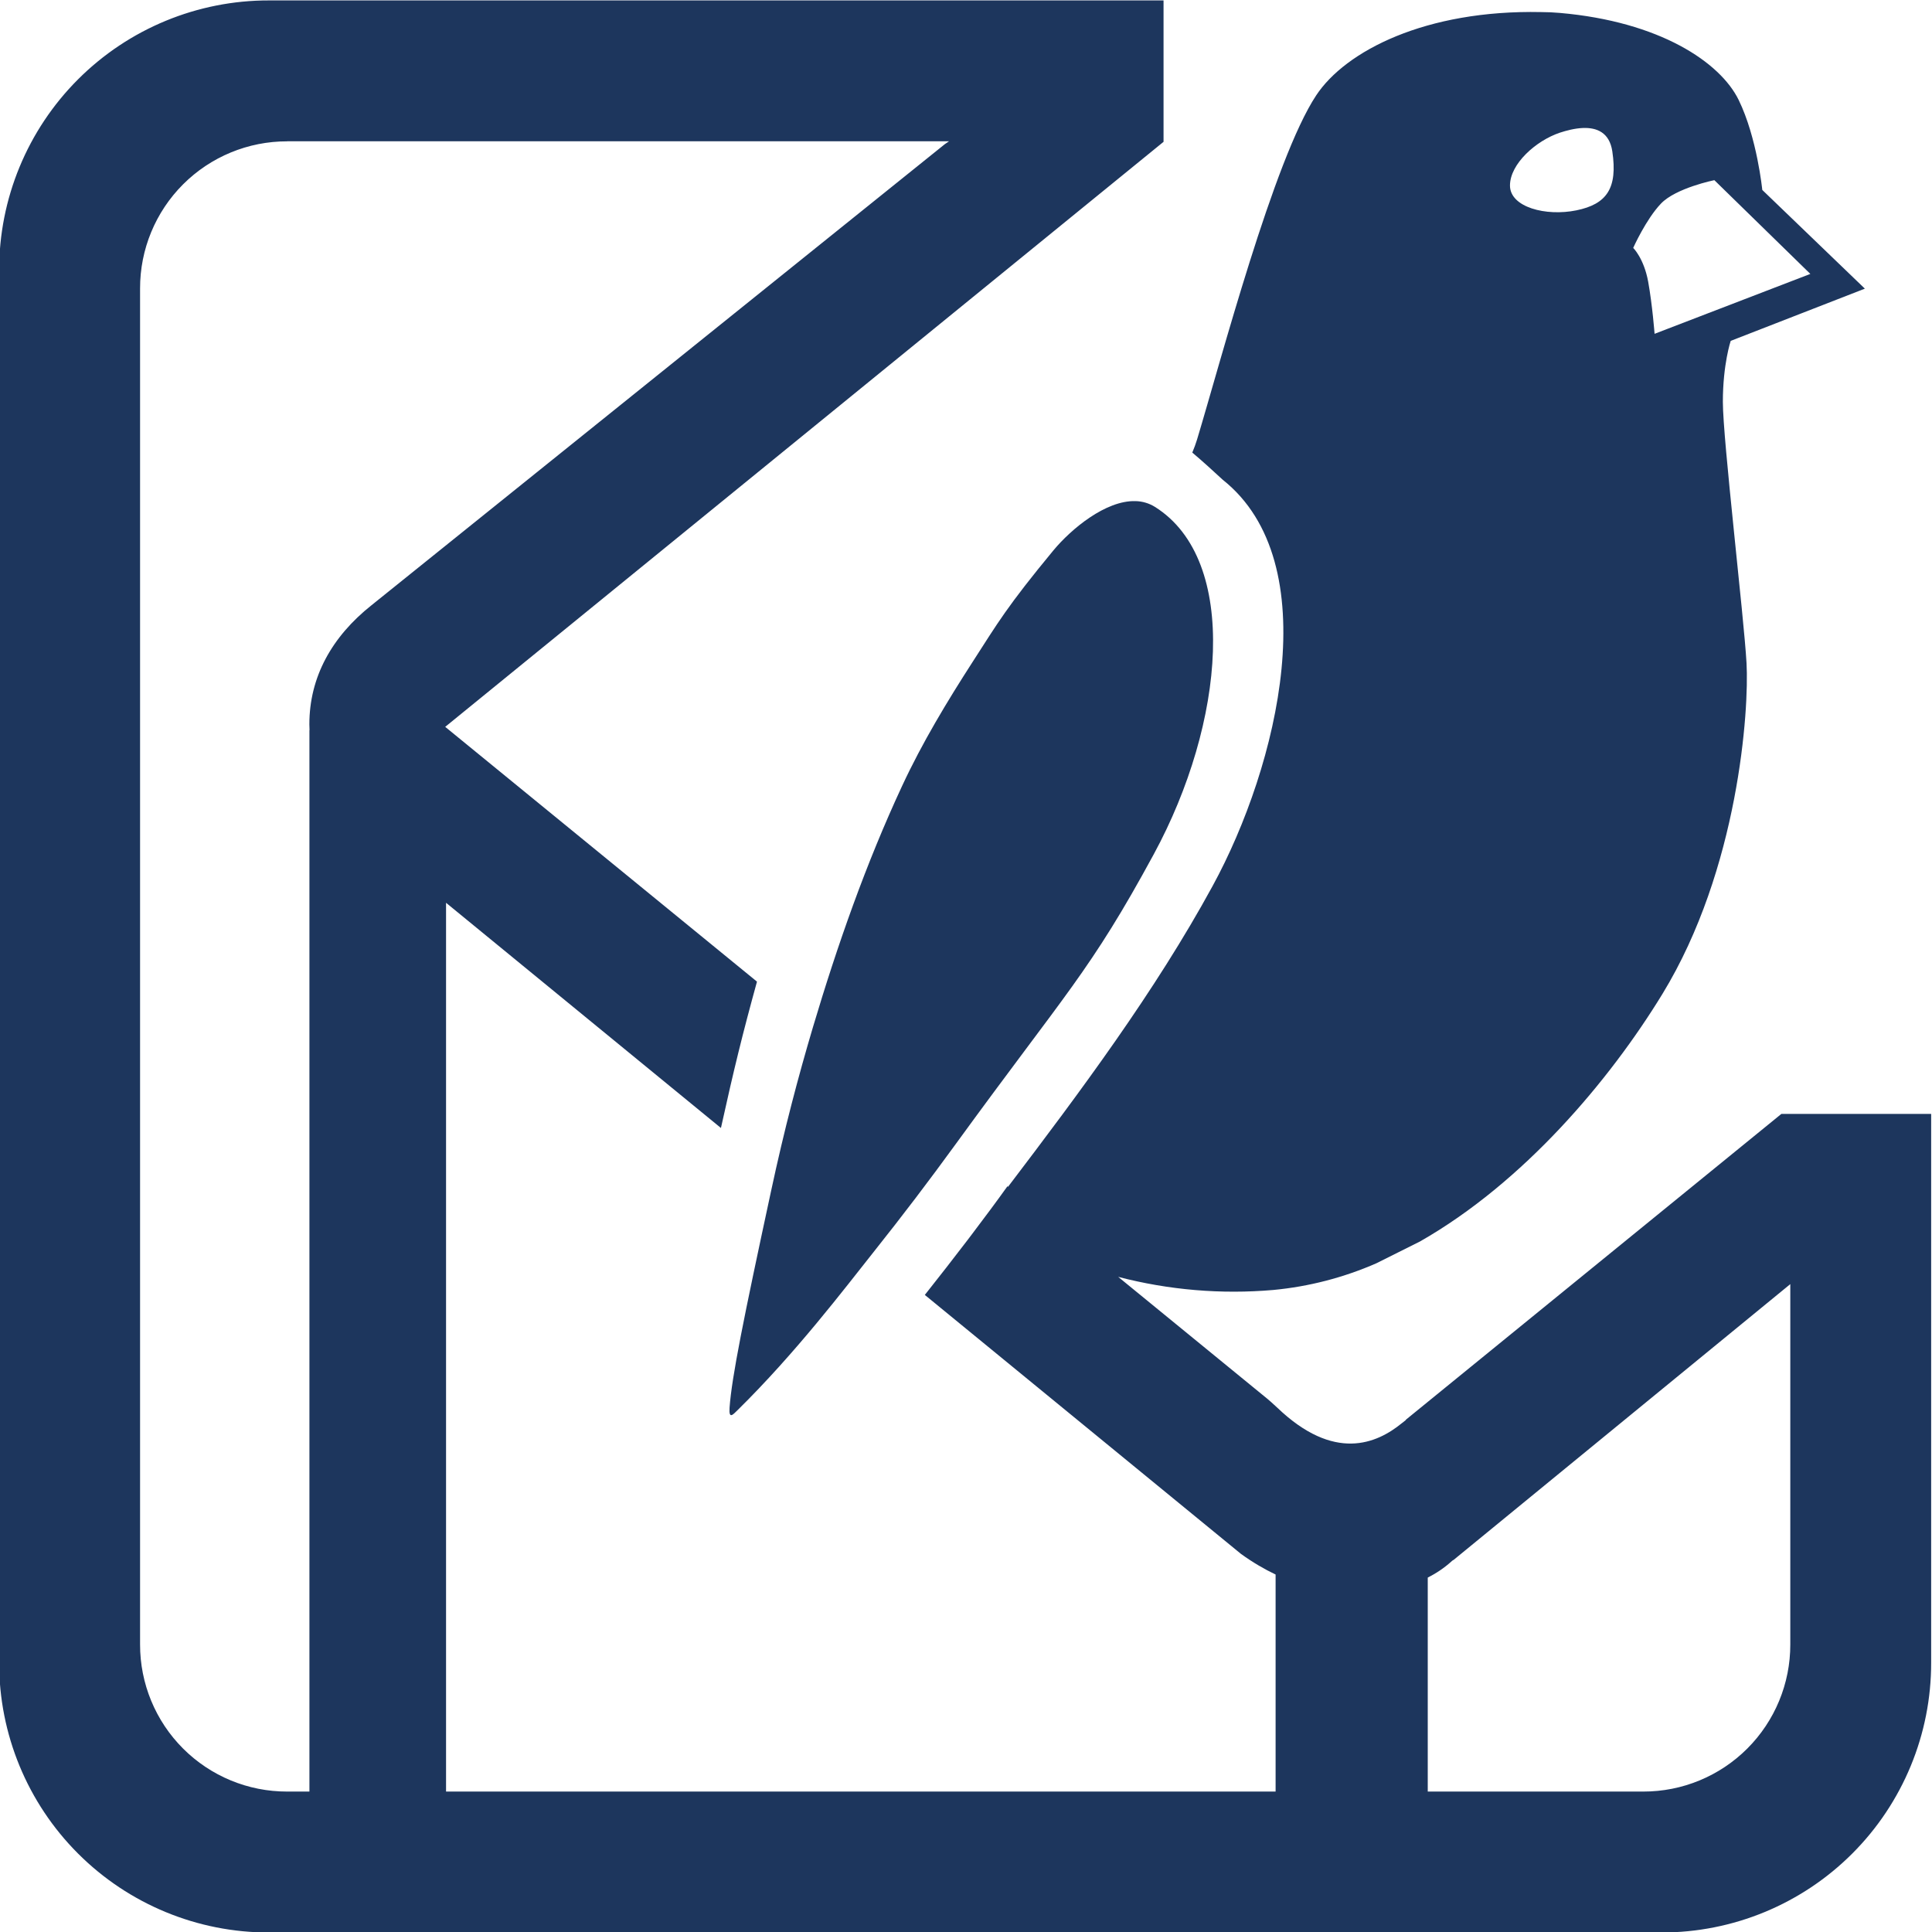
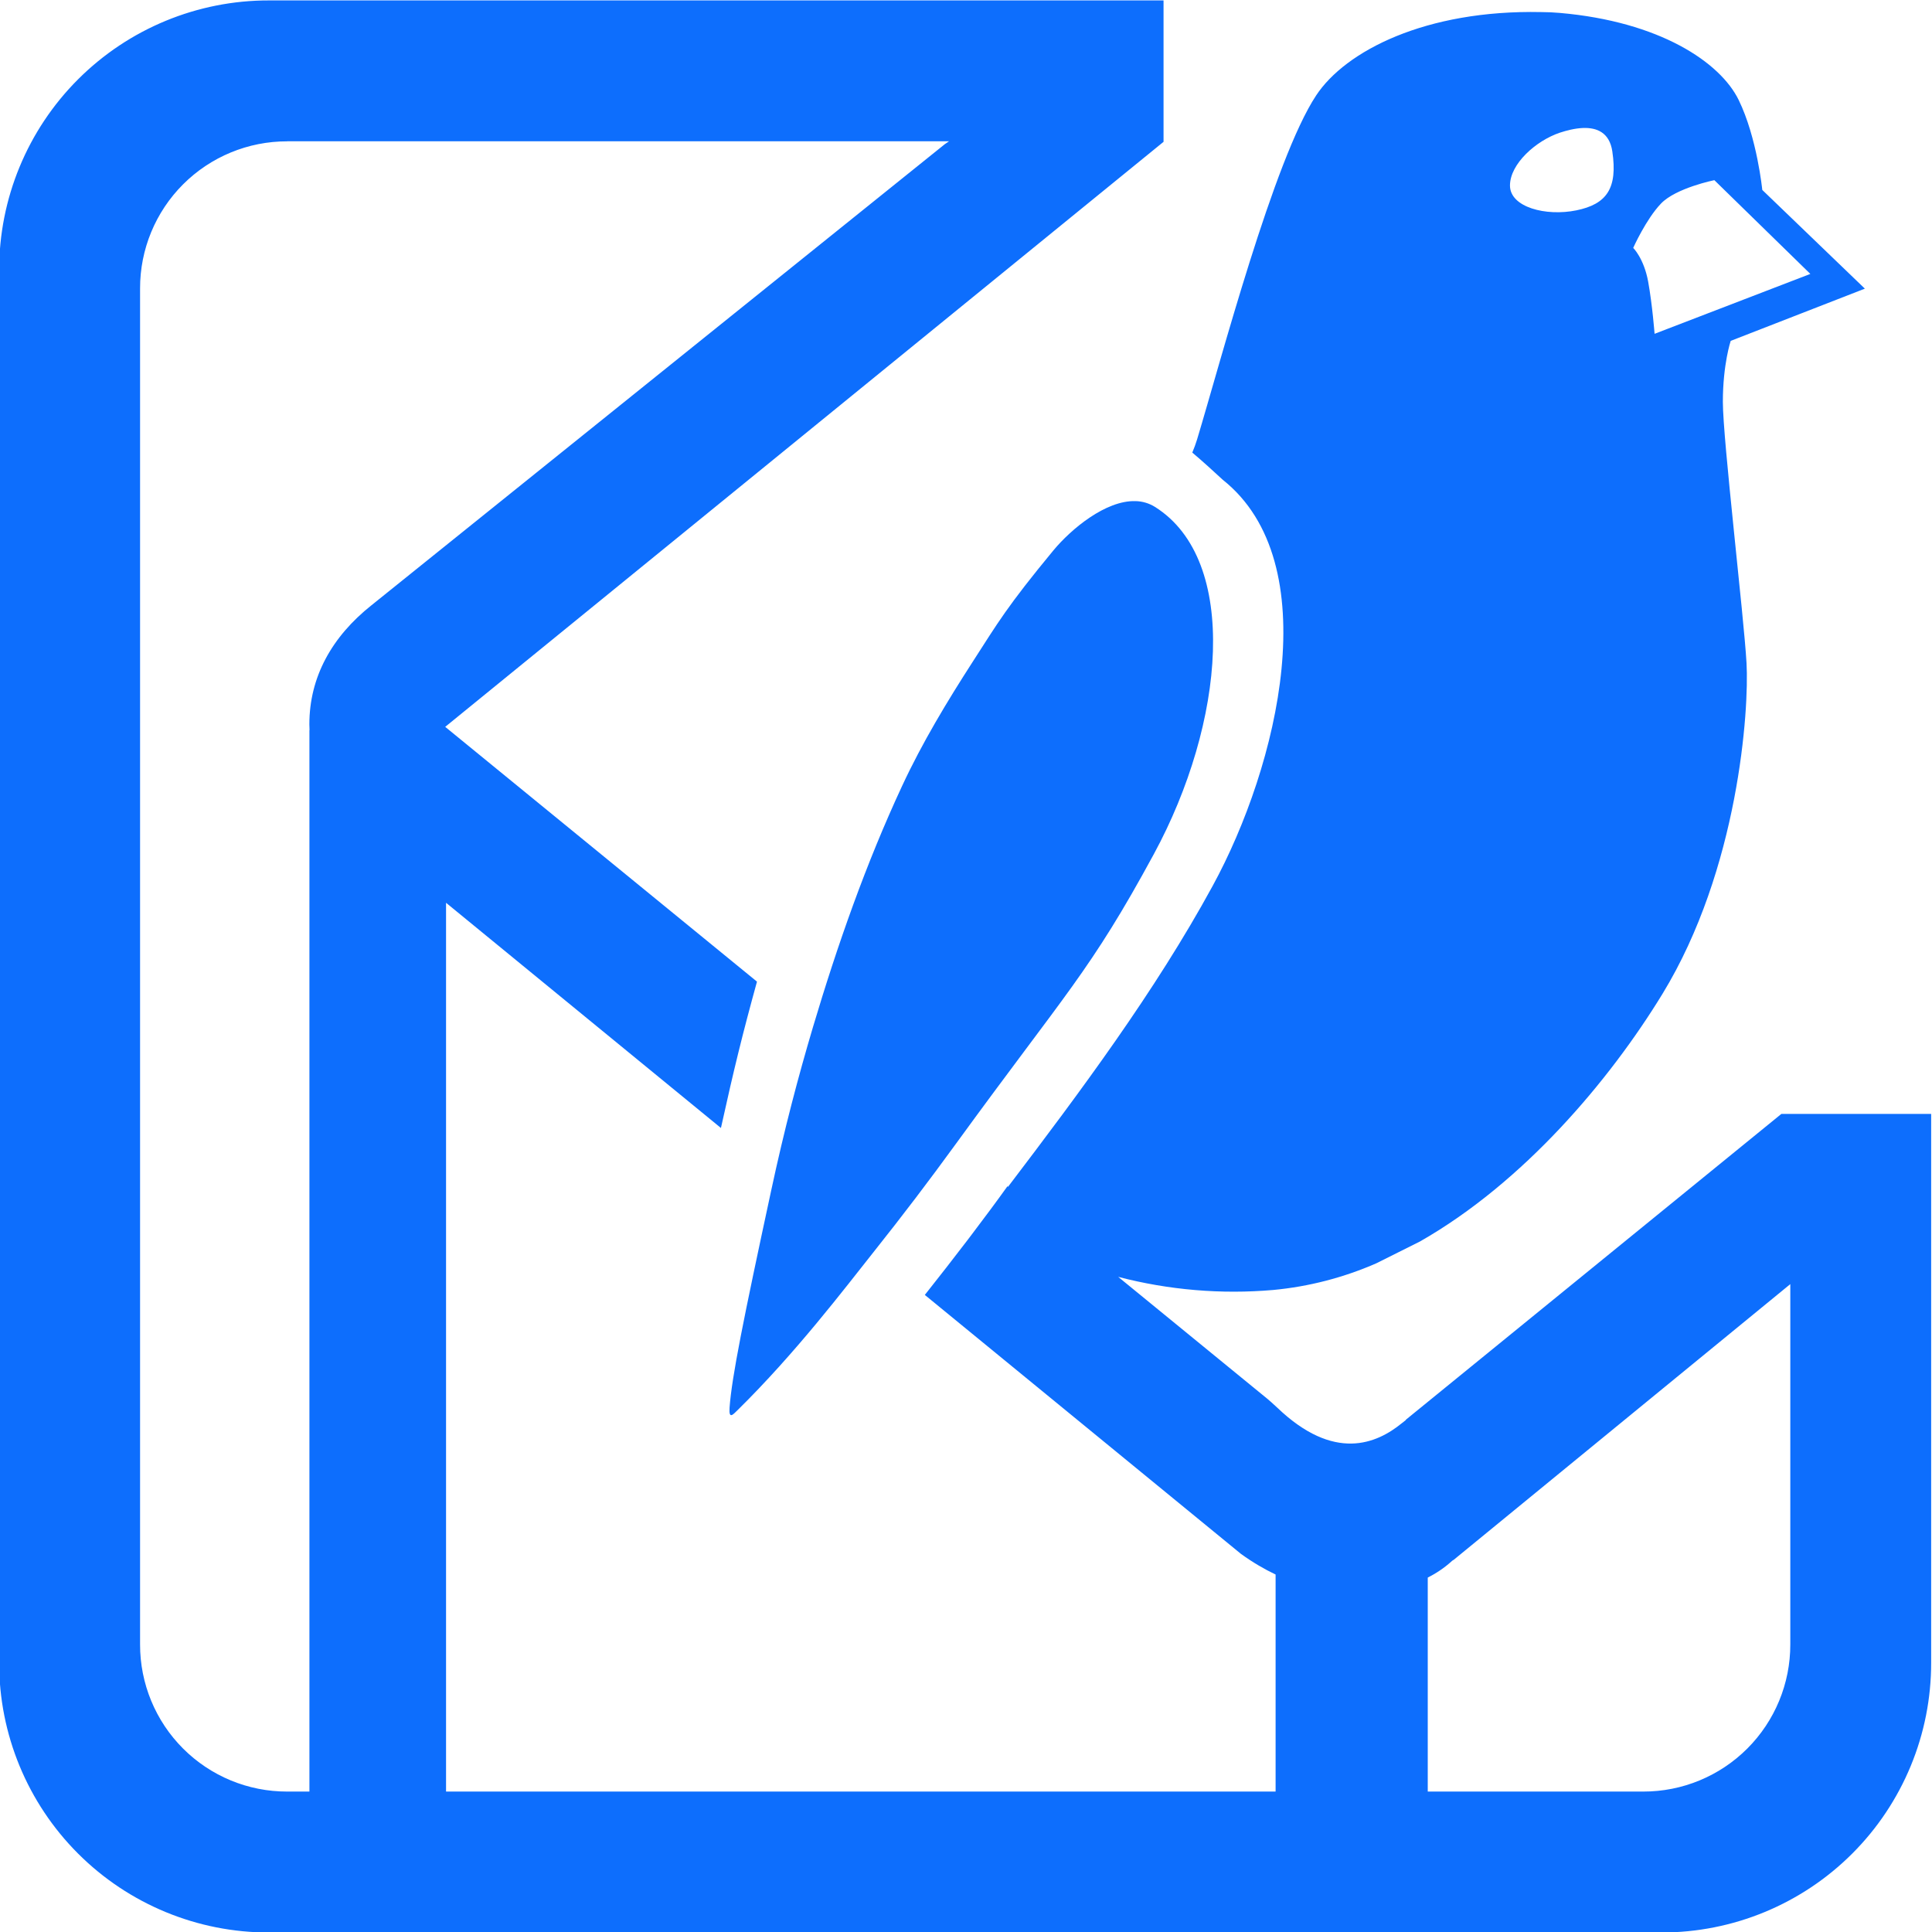
<svg xmlns="http://www.w3.org/2000/svg" width="32" height="32">
  <style>
    path {
-       fill: #1d365d;
+       fill: #0d6efd;
    }
    @media (prefers-color-scheme: dark) {
      path {
-         fill: #6a91cf;
+         fill: #3d8bfd;
      }
    }
    </style>
  <path d="M4.458.007A4.462 4.462 0 0 0-.014 4.48v23.057a4.462 4.462 0 0 0 4.472 4.471h23.057a4.462 4.462 0 0 0 4.471-4.471V18.45H29.505l-6.217 5.063v.001l-.008.011c-.02.017-.041.031-.063.049-.413.337-1.119.645-2.063-.26-.05-.049-.156-.14-.156-.14l-2.477-2.025a7.586 7.586 0 0 0 2.568.217 5.555 5.555 0 0 0 1.71-.443l.72-.36c1.719-.98 3.14-2.667 4.016-4.1 1.263-2.068 1.437-4.712 1.393-5.48-.043-.77-.392-3.702-.392-4.327s.13-1.01.13-1.01l2.222-.865-1.699-1.635s-.086-.865-.391-1.49C28.493 1.031 27.49.358 25.836.214a3.584 3.584 0 0 0-.31-.014c-1.913-.04-3.24.644-3.726 1.38-.701 1.058-1.581 4.403-1.973 5.7-.021.07-.048.142-.079.216.177.149.358.315.504.45 1.733 1.376.92 4.736-.168 6.73-.954 1.75-2.197 3.414-3.388 4.981l-.01-.008c-.18.252-.38.52-.59.797l-.068.09a64.19 64.19 0 0 1-.71.912l5.237 4.29c.194.14.386.252.573.341v3.595H7.388V14.953l4.553 3.73c.218-.988.36-1.564.597-2.424l-5.164-4.22 11.898-9.69V.007H4.458zm21.76 2.113c.226-.009.44.071.487.387.091.612-.092.874-.595.977-.504.103-1.1-.051-1.1-.411s.432-.743.825-.875c.11-.036.249-.073.384-.078zm-21.461.22h10.962l-.07.048-9.495 7.636c-.66.524-1.03 1.193-1.03 1.973 0 .033.002.065.003.097h-.002v17.58h-.368a2.432 2.432 0 0 1-2.437-2.437V4.778a2.432 2.432 0 0 1 2.437-2.437zm23.638.644 1.59 1.553-2.58.992s-.036-.475-.106-.863c-.071-.388-.248-.56-.248-.56s.212-.475.46-.734c.247-.259.884-.388.884-.388zM18.807 8.3c-.49-.015-1.062.458-1.36.817-.77.932-.922 1.202-1.332 1.838-.428.664-.839 1.344-1.172 2.06-.6 1.289-1.073 2.638-1.479 4.001-.239.805-.473 1.686-.693 2.713-.456 2.118-.65 3.074-.687 3.585-.015.205.06.112.13.045.966-.95 1.78-2.023 2.248-2.612.501-.63.925-1.189 1.368-1.798 1.832-2.52 2.22-2.846 3.28-4.8 1.18-2.174 1.426-4.87.02-5.753a.633.633 0 0 0-.323-.096zm10.846 12.968v5.969a2.432 2.432 0 0 1-2.437 2.437h-3.568V26.13c.13-.066.272-.156.406-.28l.026-.016 5.573-4.565z">

    </path>
</svg>
